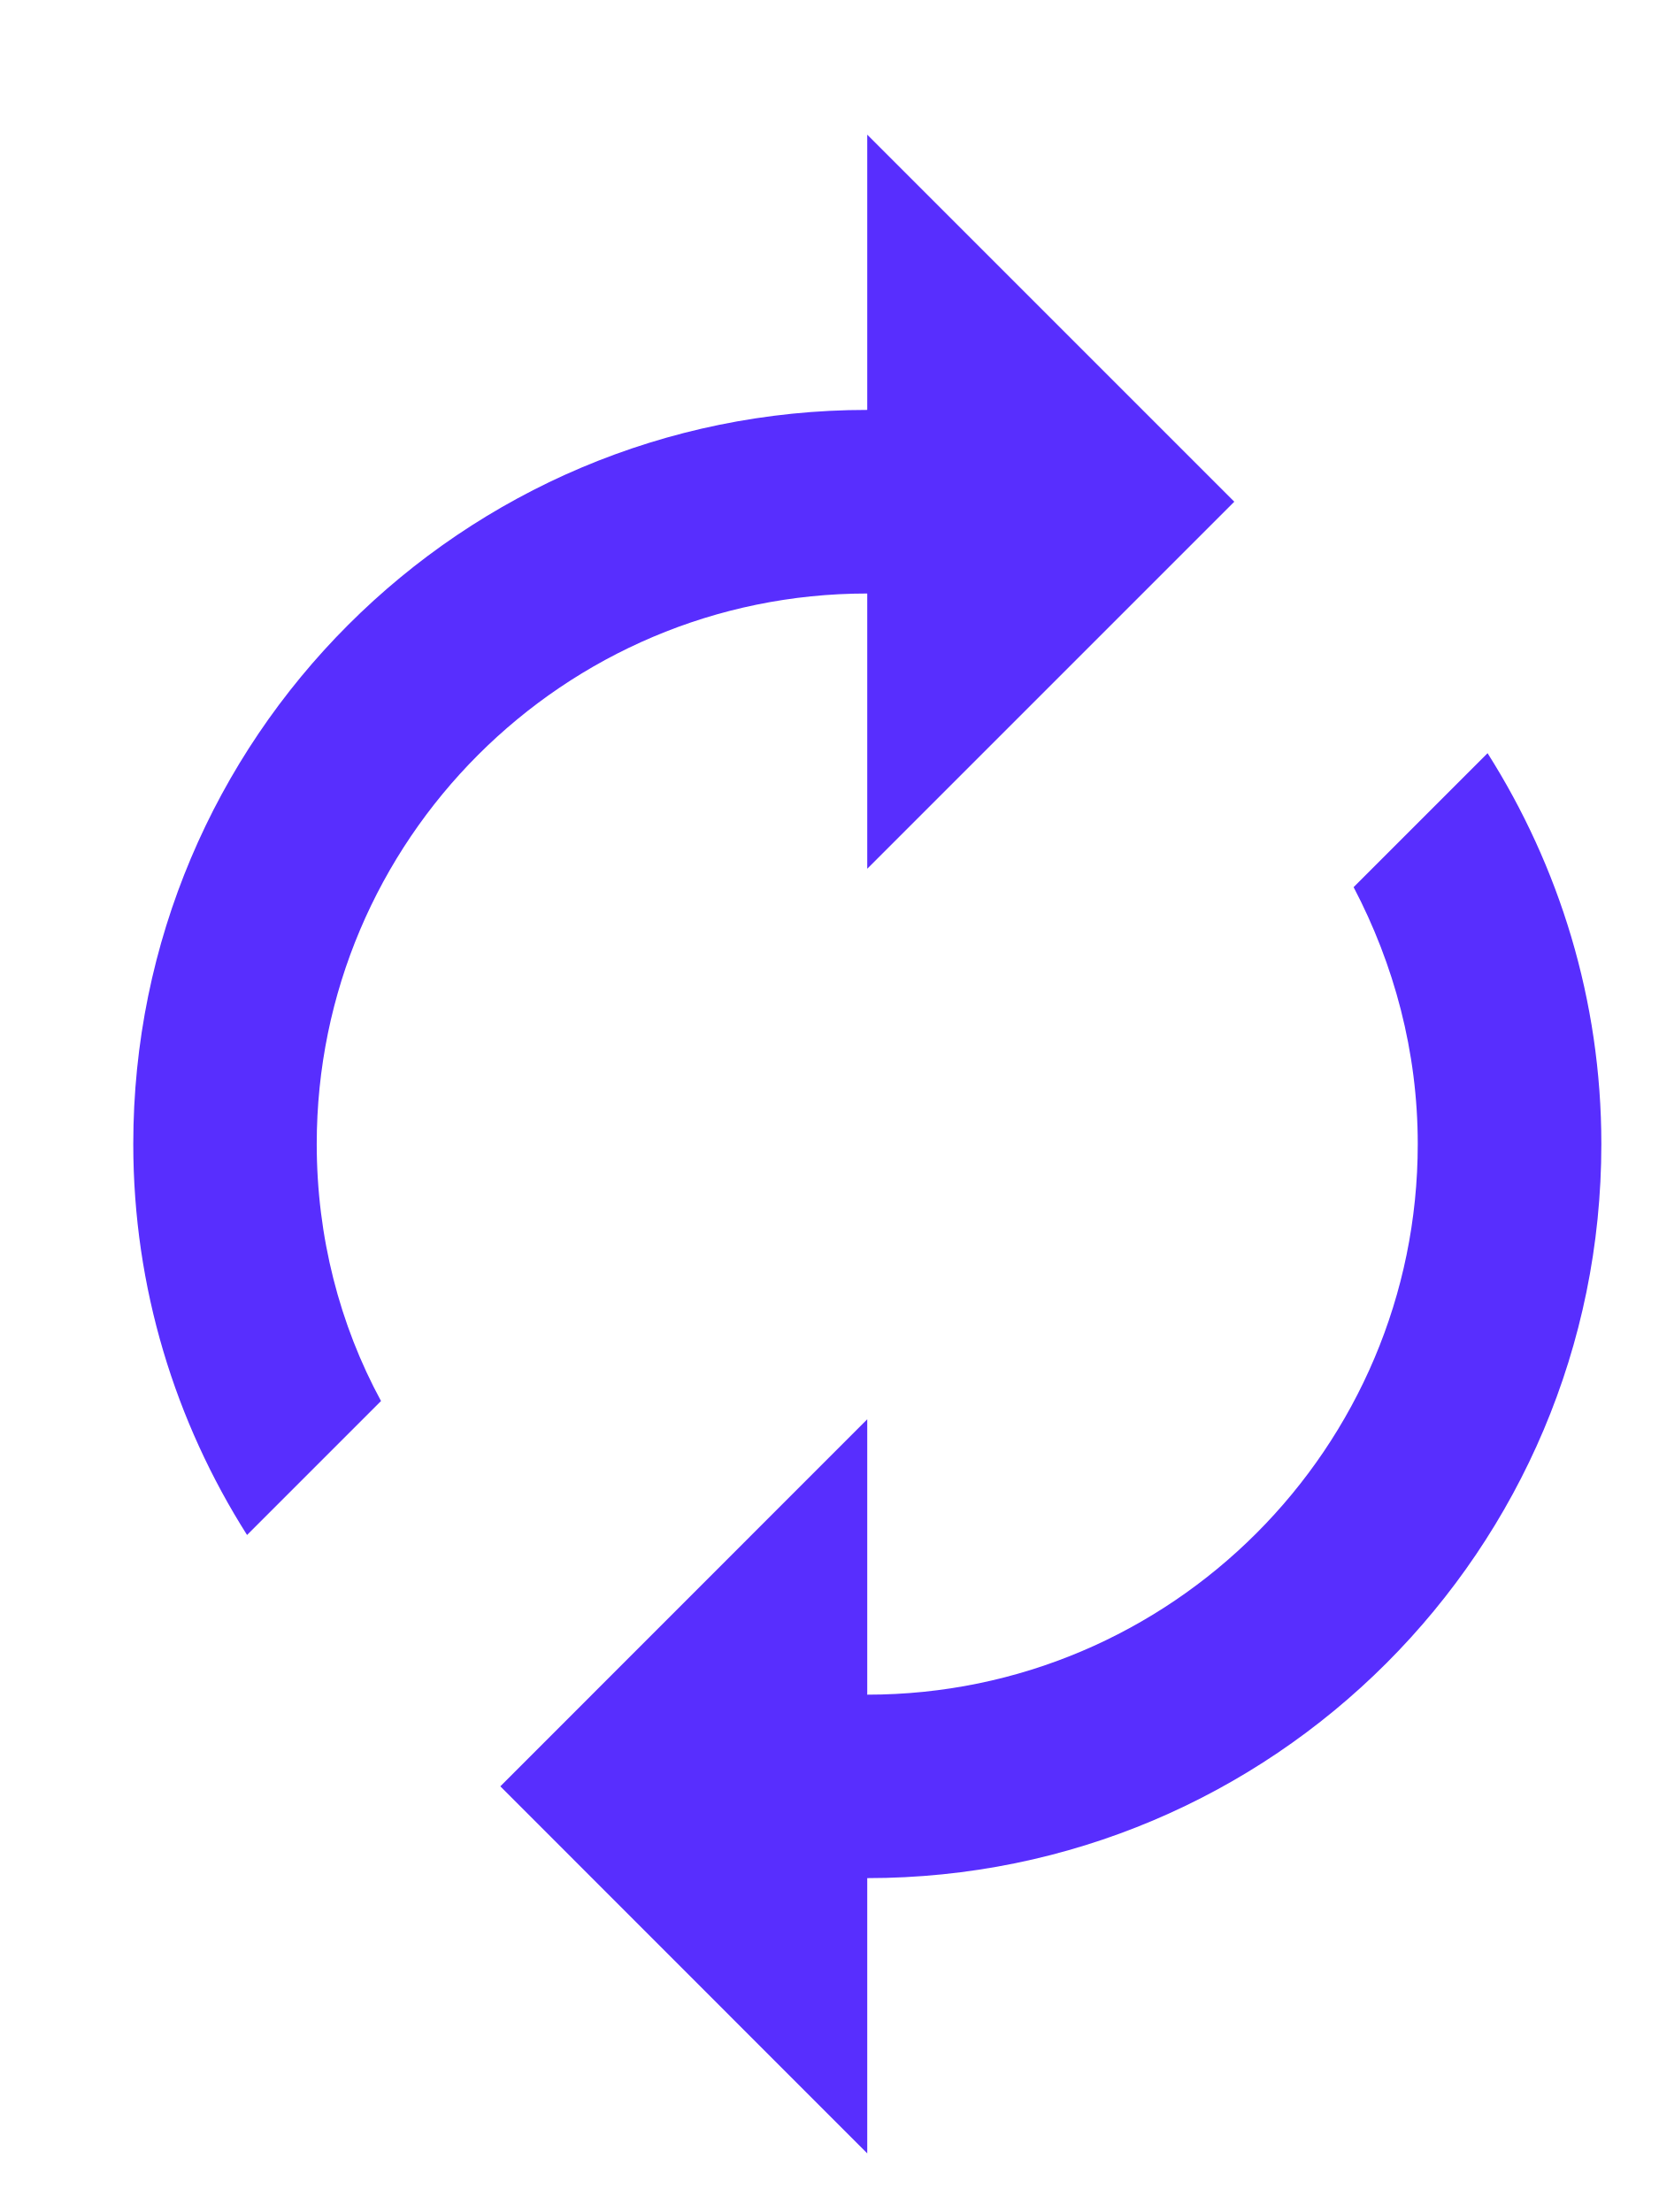
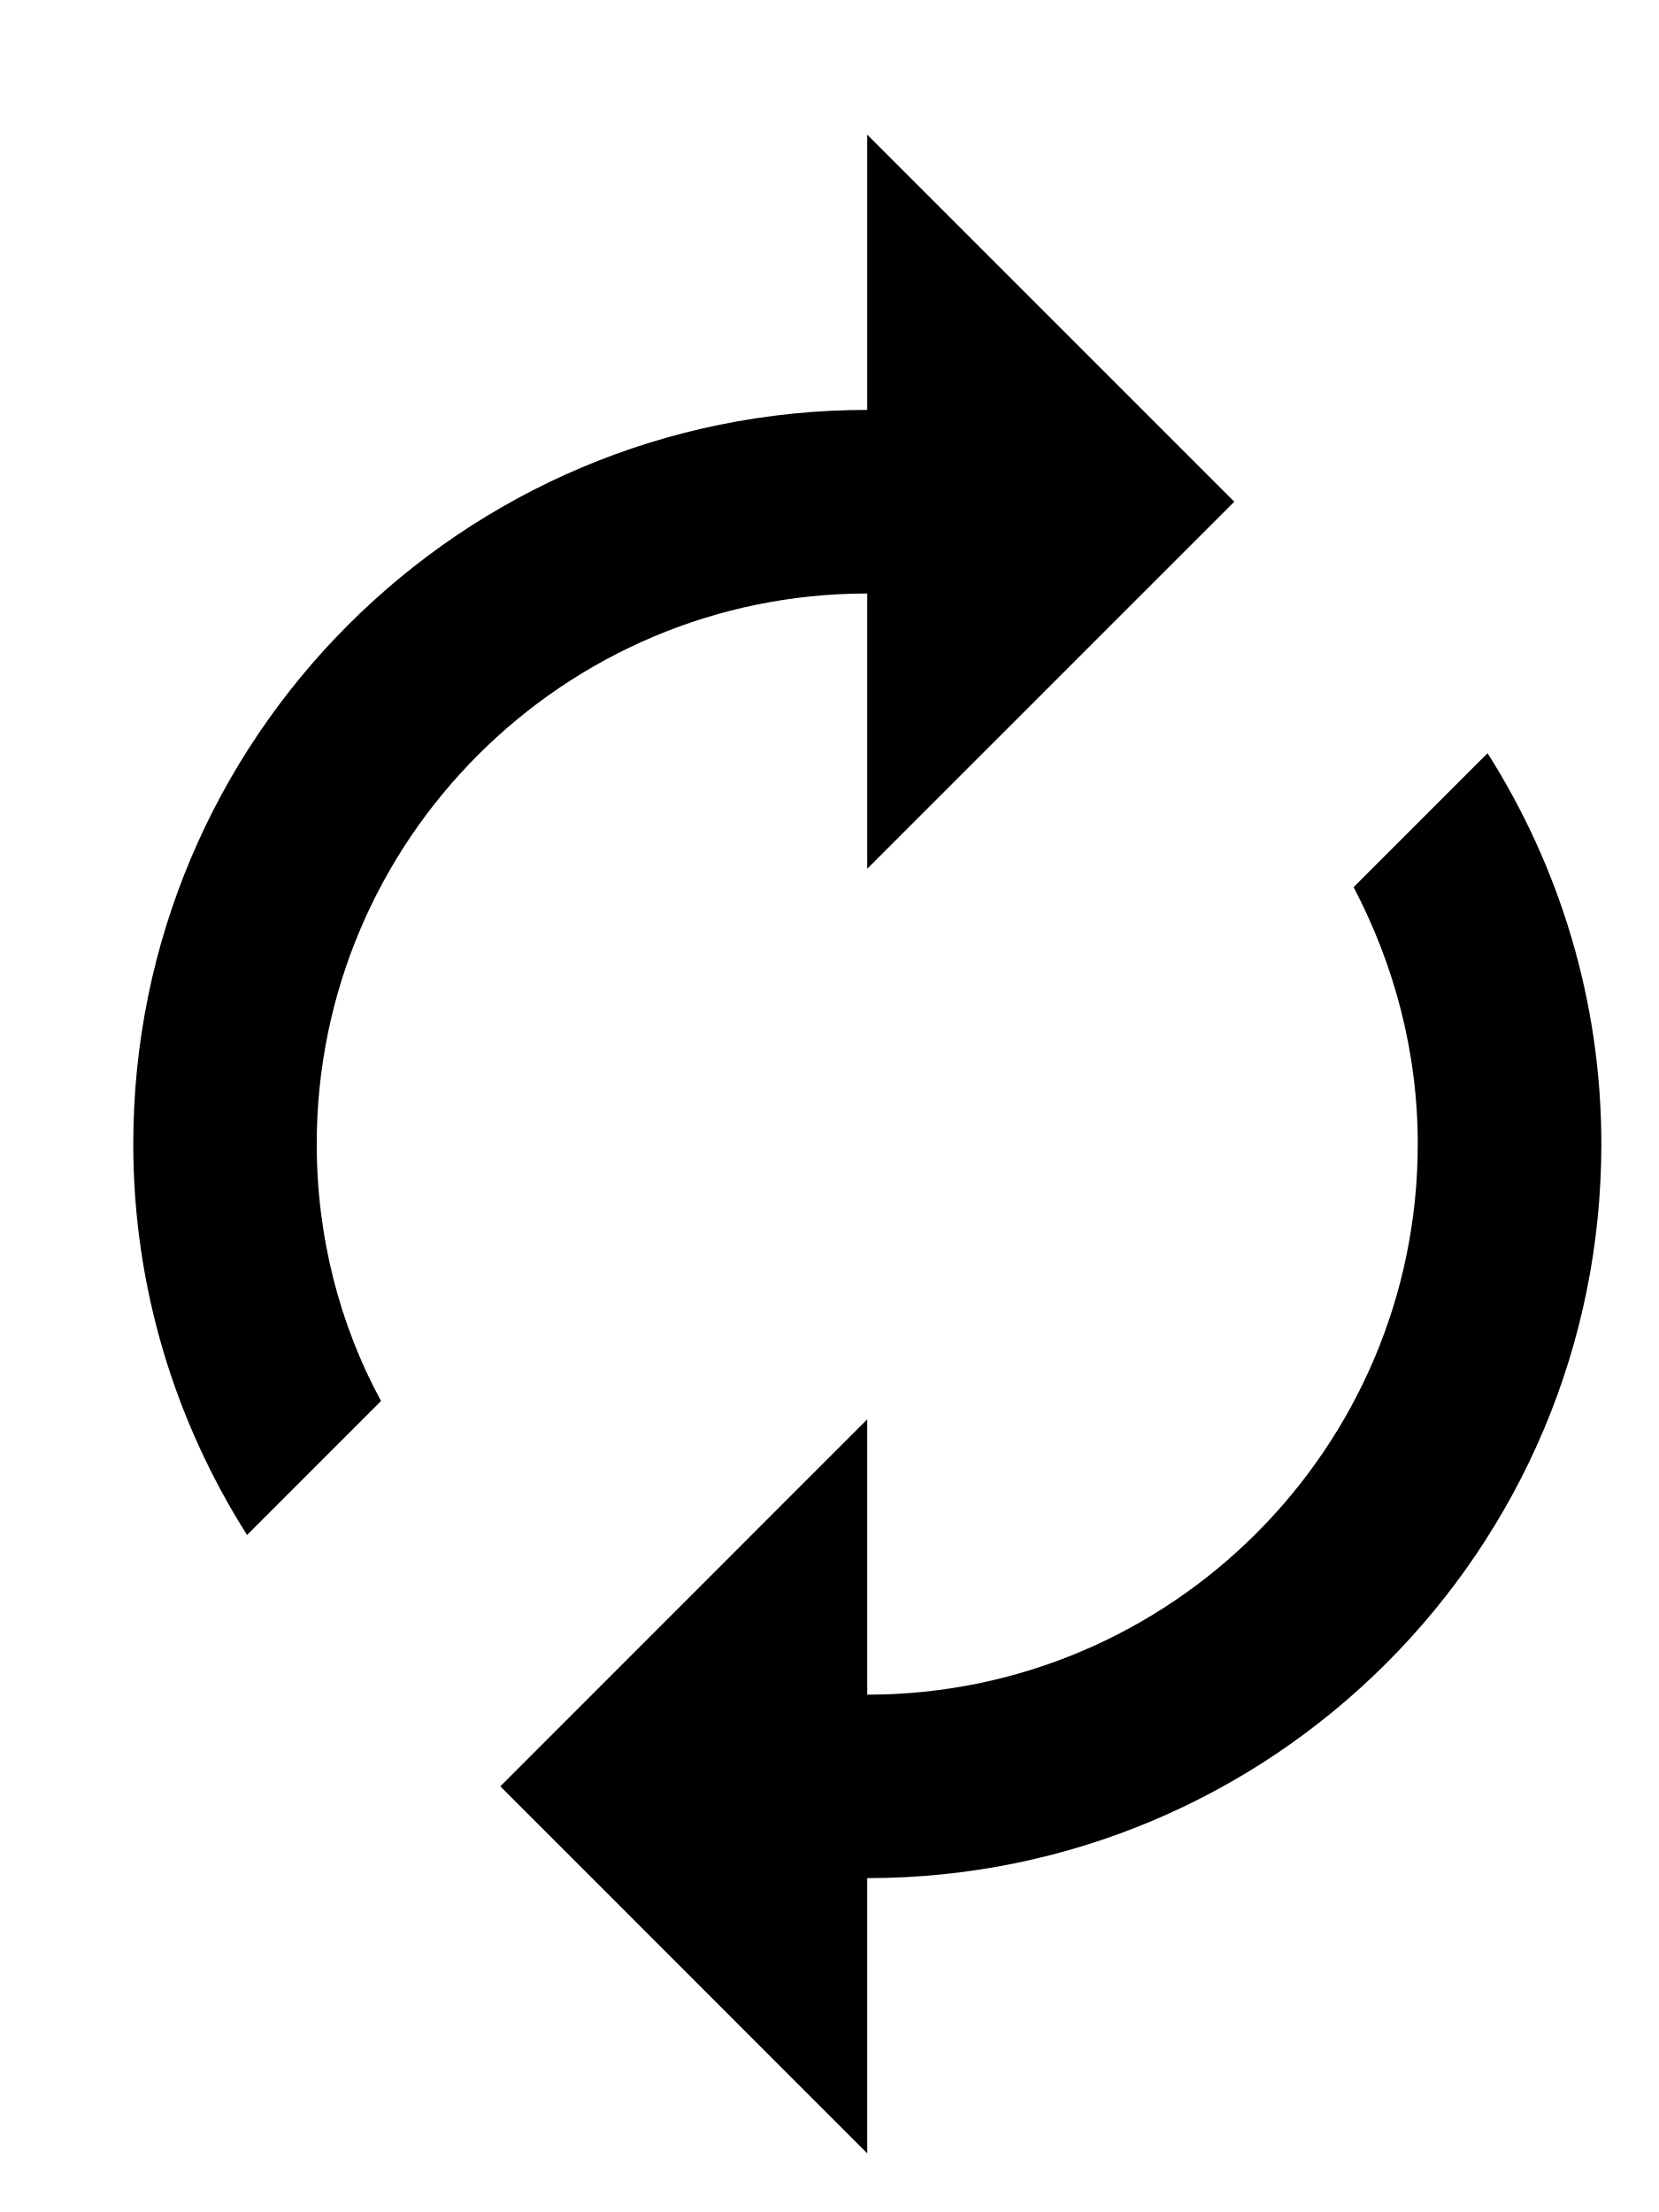
<svg xmlns="http://www.w3.org/2000/svg" width="12" height="16" viewBox="0 0 12 16" fill="none">
-   <path fill-rule="evenodd" clip-rule="evenodd" d="M6.273 6.284V4.293C4.077 4.293 2.291 6.078 2.291 8.275C2.291 8.946 2.457 9.583 2.756 10.134L1.787 11.103C1.269 10.286 0.964 9.317 0.964 8.275C0.964 5.341 3.34 2.965 6.273 2.965V0.974L8.928 3.629L6.273 6.284ZM9.791 6.417L10.76 5.448C11.277 6.264 11.583 7.233 11.583 8.275C11.583 11.209 9.207 13.585 6.273 13.585V15.576L3.619 12.921L6.273 10.266V12.258C8.47 12.258 10.255 10.472 10.255 8.275C10.255 7.605 10.083 6.974 9.791 6.417Z" fill="#582EFE" />
+   <path fill-rule="evenodd" clip-rule="evenodd" d="M6.273 6.284V4.293C4.077 4.293 2.291 6.078 2.291 8.275C2.291 8.946 2.457 9.583 2.756 10.134L1.787 11.103C1.269 10.286 0.964 9.317 0.964 8.275C0.964 5.341 3.34 2.965 6.273 2.965V0.974L8.928 3.629L6.273 6.284ZM9.791 6.417L10.76 5.448C11.277 6.264 11.583 7.233 11.583 8.275C11.583 11.209 9.207 13.585 6.273 13.585V15.576L3.619 12.921L6.273 10.266V12.258C8.47 12.258 10.255 10.472 10.255 8.275C10.255 7.605 10.083 6.974 9.791 6.417Z" fill="currentColor" />
</svg>
